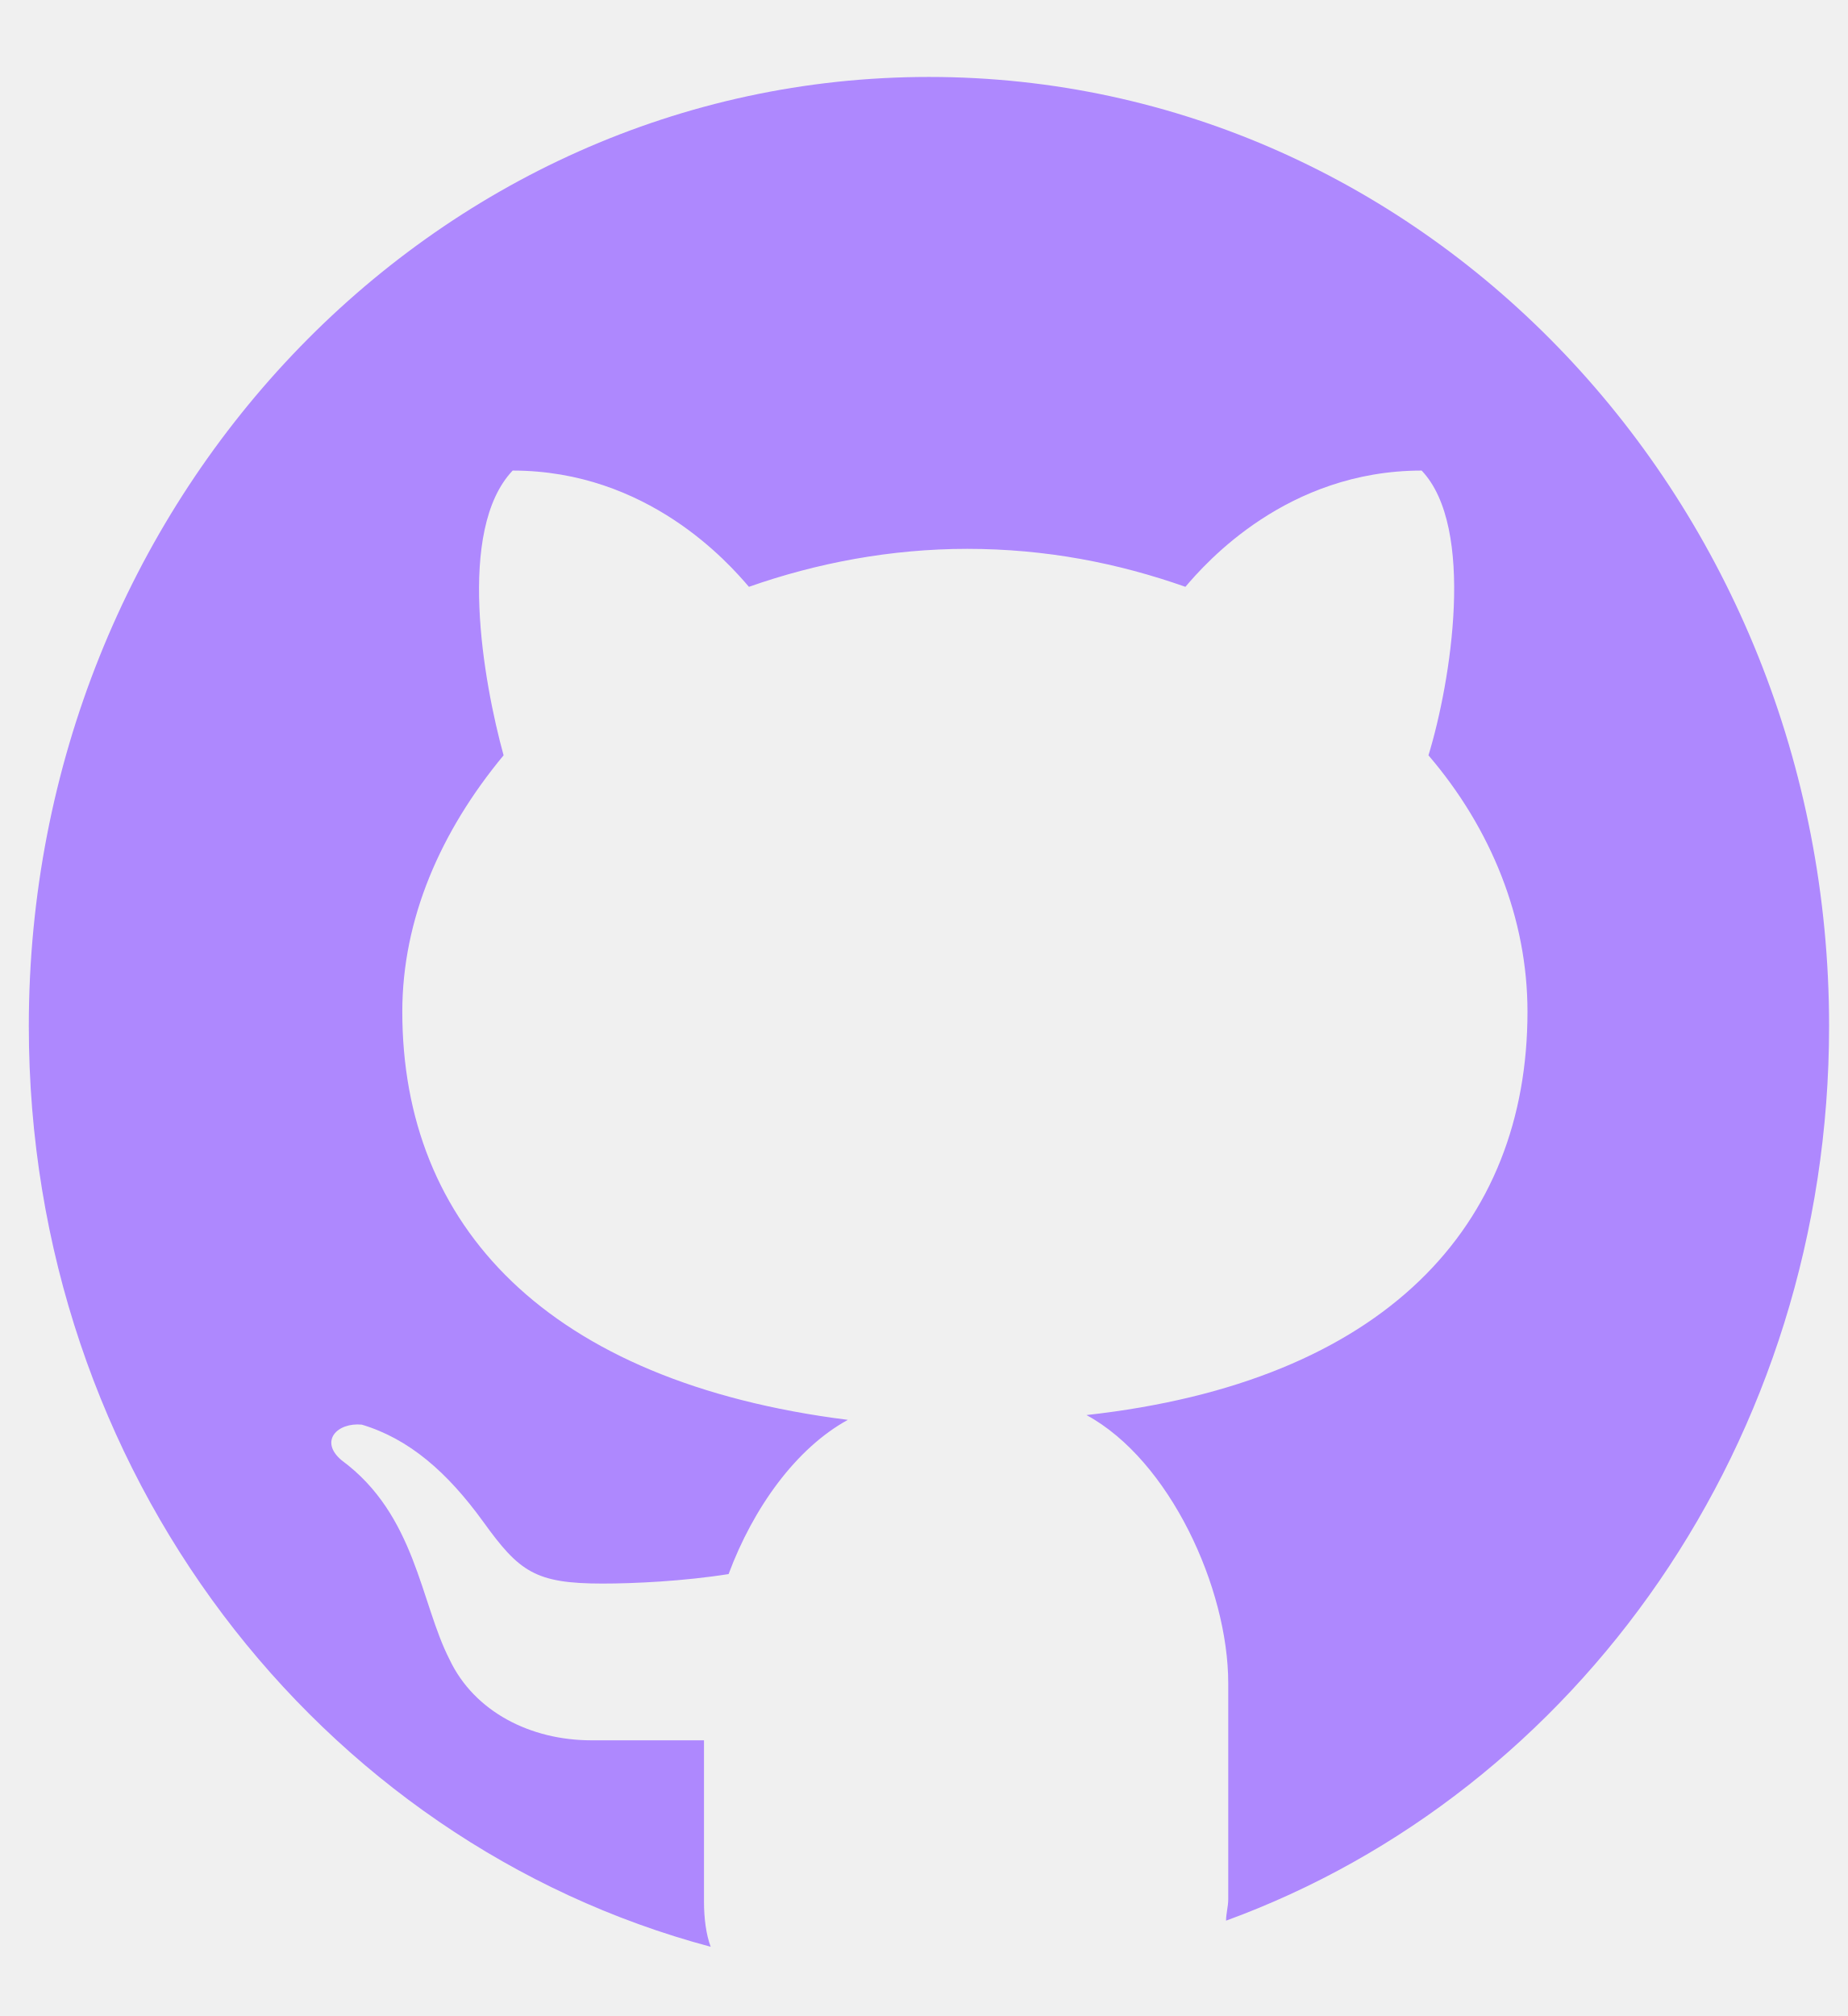
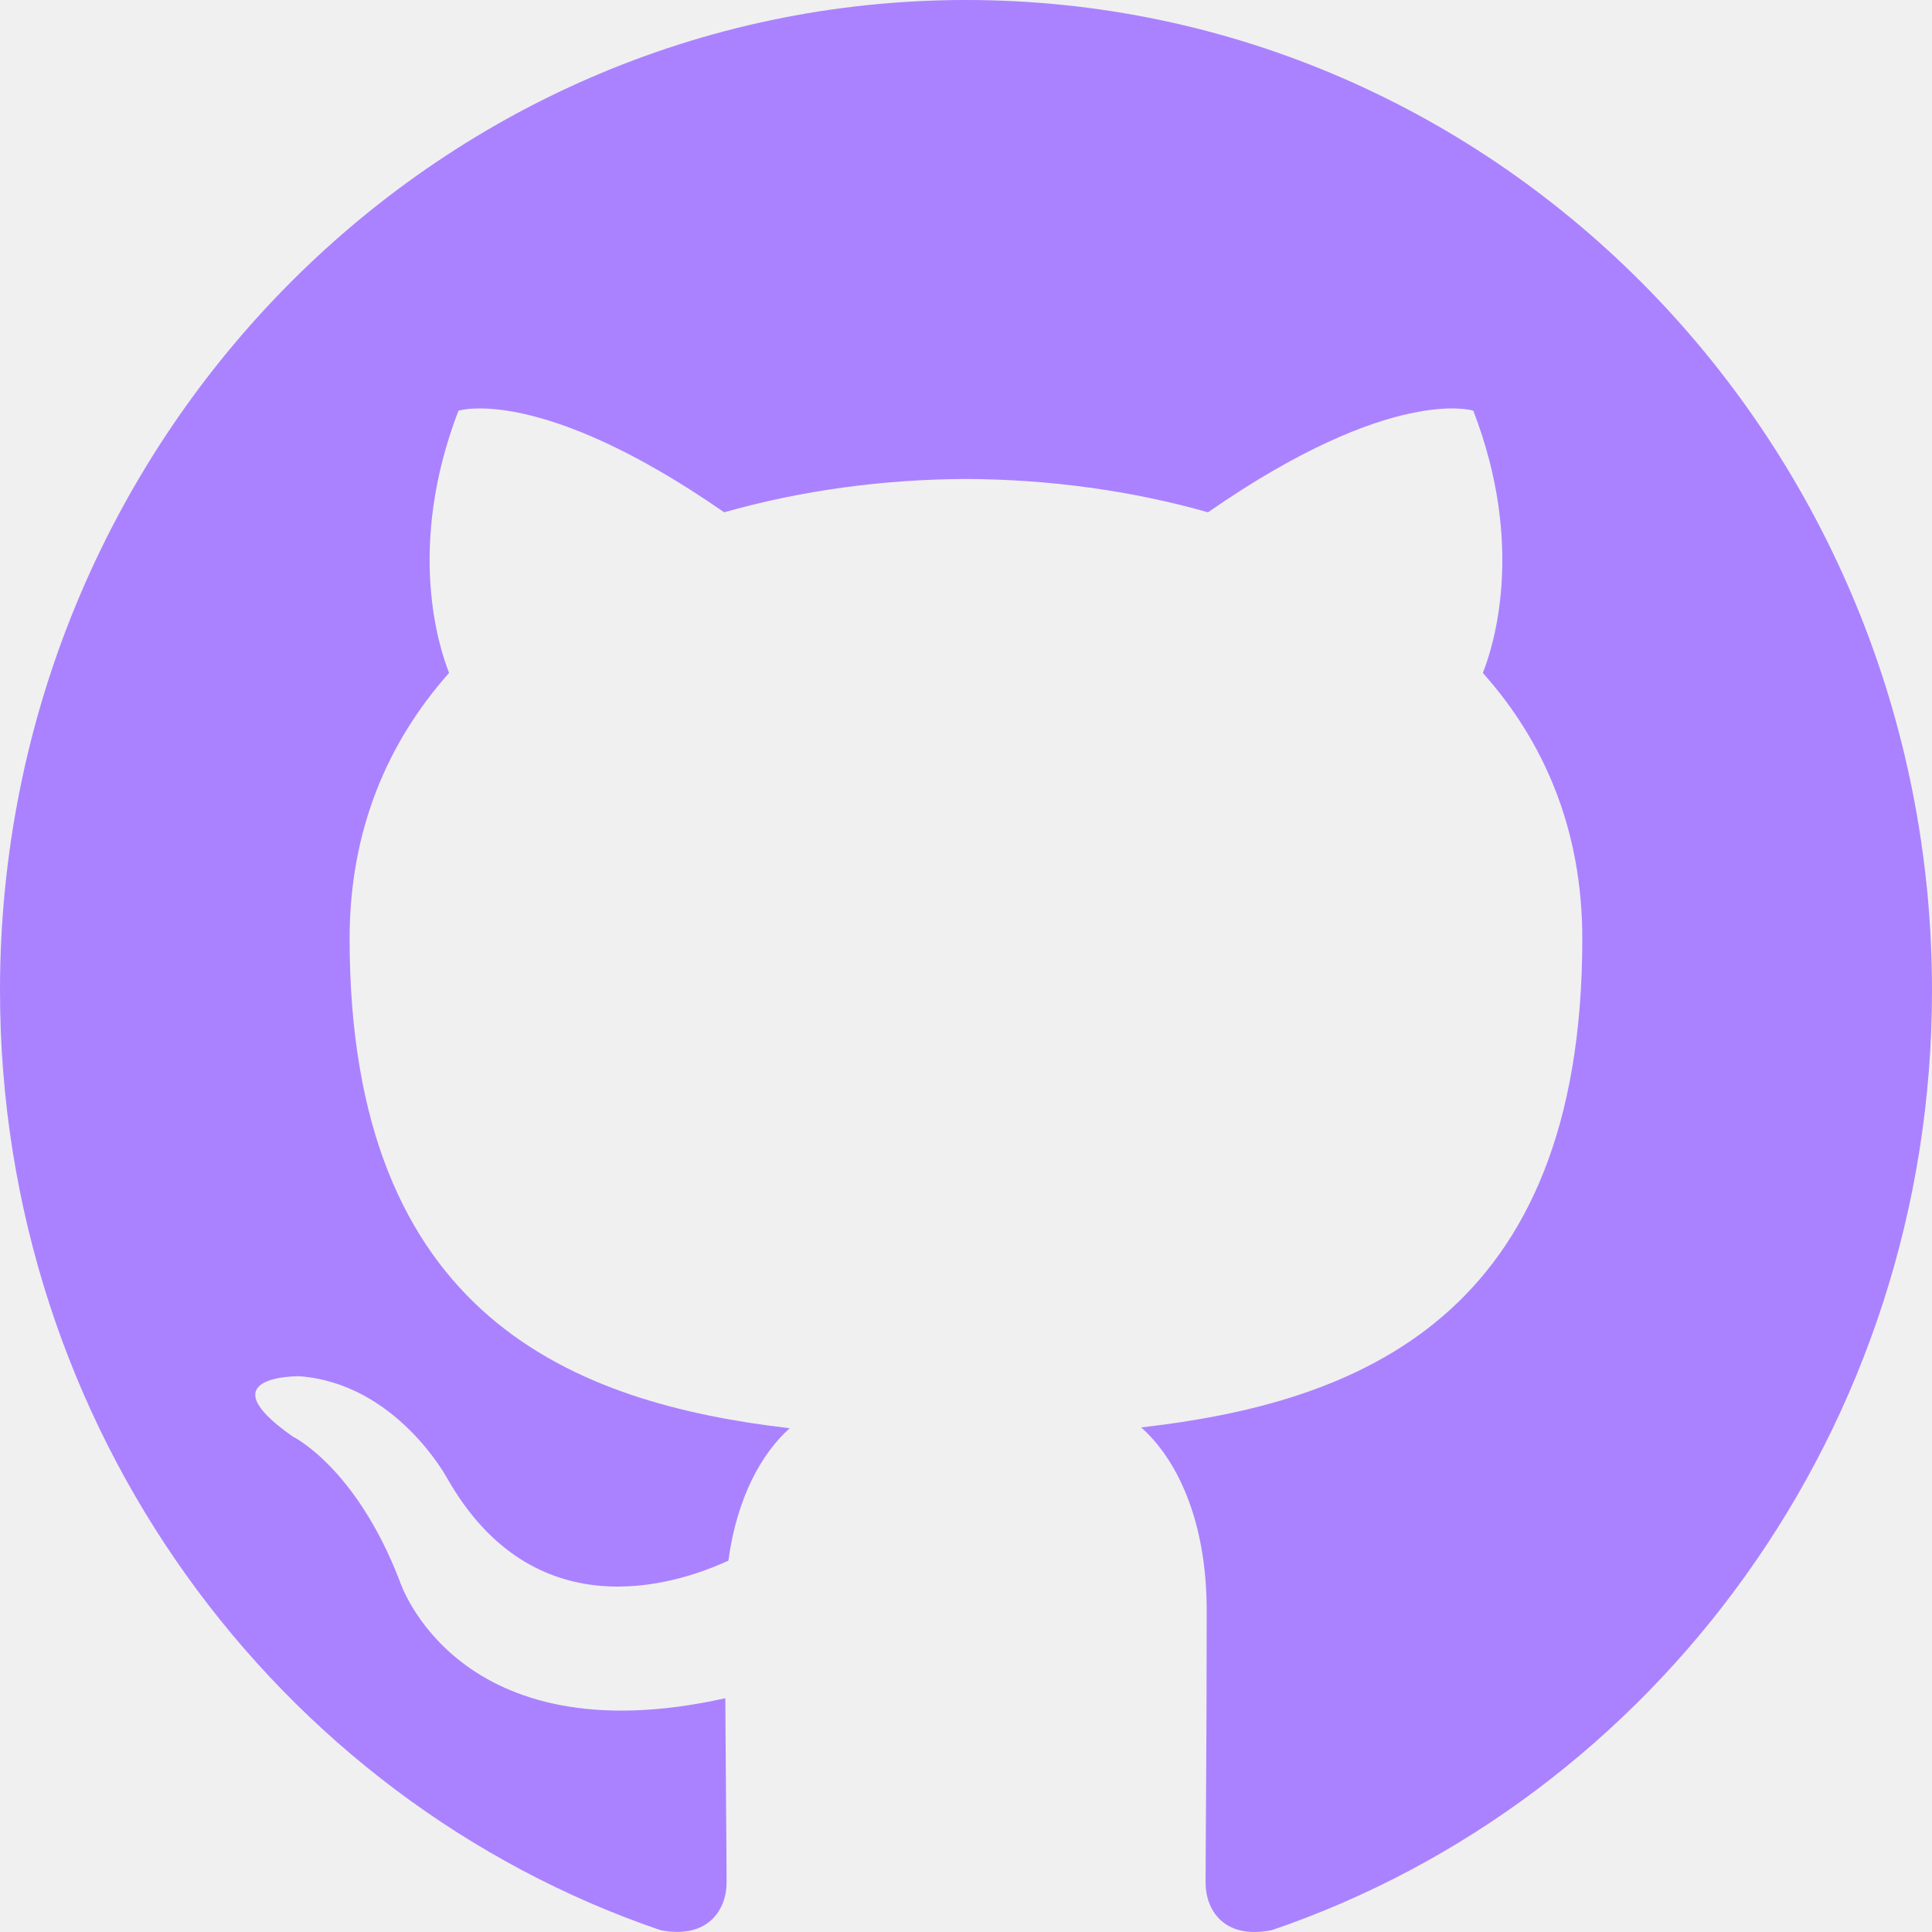
- <svg xmlns="http://www.w3.org/2000/svg" width="22" height="24" viewBox="0 0 22 24" fill="none">
-   <path d="M11.061 0.916C5.139 0.916 0.343 5.973 0.343 12.216C0.343 17.526 3.799 21.933 8.462 23.176C8.408 23.035 8.382 22.837 8.382 22.639V20.718H7.042C6.318 20.718 5.648 20.379 5.353 19.757C5.005 19.079 4.951 18.034 4.067 17.384C3.799 17.158 4.013 16.932 4.308 16.96C4.871 17.129 5.326 17.525 5.755 18.118C6.183 18.711 6.371 18.852 7.175 18.852C7.55 18.852 8.139 18.824 8.675 18.739C8.97 17.947 9.479 17.241 10.095 16.903C6.505 16.451 4.79 14.586 4.79 12.044C4.79 10.941 5.246 9.896 5.996 8.992C5.755 8.116 5.433 6.308 6.104 5.602C7.712 5.602 8.676 6.704 8.917 6.986C9.721 6.703 10.605 6.534 11.516 6.534C12.453 6.534 13.311 6.703 14.114 6.986C14.355 6.703 15.32 5.602 16.927 5.602C17.571 6.28 17.276 8.116 17.008 8.992C17.759 9.868 18.187 10.941 18.187 12.044C18.187 14.586 16.499 16.451 12.936 16.846C13.927 17.383 14.624 18.908 14.624 20.038V22.611C14.624 22.696 14.598 22.781 14.598 22.865C18.777 21.34 21.778 17.16 21.778 12.216C21.778 5.973 16.982 0.916 11.061 0.916Z" fill="#AE88FE" />
+ <svg xmlns="http://www.w3.org/2000/svg" width="24" height="24" viewBox="0 0 24 24" fill="none">
+   <g clip-path="url(#clip0_514_1051)">
+     <path fill-rule="evenodd" clip-rule="evenodd" d="M12 0C18.628 0 24 5.508 24 12.303C24 17.738 20.566 22.349 15.8 23.977C15.192 24.098 14.976 23.714 14.976 23.387C14.976 22.981 14.99 21.656 14.99 20.01C14.99 18.863 14.606 18.114 14.176 17.732C16.848 17.427 19.656 16.387 19.656 11.661C19.656 10.317 19.19 9.221 18.42 8.359C18.545 8.048 18.956 6.797 18.302 5.102C18.302 5.102 17.297 4.773 15.006 6.364C14.047 6.091 13.02 5.954 12 5.95C10.98 5.954 9.954 6.091 8.996 6.364C6.703 4.773 5.695 5.102 5.695 5.102C5.044 6.797 5.455 8.048 5.579 8.359C4.812 9.221 4.343 10.317 4.343 11.661C4.343 16.375 7.145 17.431 9.81 17.742C9.467 18.049 9.156 18.591 9.048 19.387C8.364 19.701 6.626 20.245 5.556 18.365C5.556 18.365 4.921 17.183 3.716 17.096C3.716 17.096 2.546 17.081 3.635 17.844C3.635 17.844 4.421 18.222 4.967 19.644C4.967 19.644 5.671 21.84 9.01 21.096C9.016 22.125 9.026 23.094 9.026 23.387C9.026 23.712 8.806 24.092 8.207 23.978C3.438 22.352 0 17.739 0 12.303C0 5.508 5.374 0 12 0Z" fill="#AA82FF" />
+   </g>
+   <defs>
+     <clipPath id="clip0_514_1051">
+       <rect width="24" height="24" fill="white" />
+     </clipPath>
+   </defs>
</svg>
